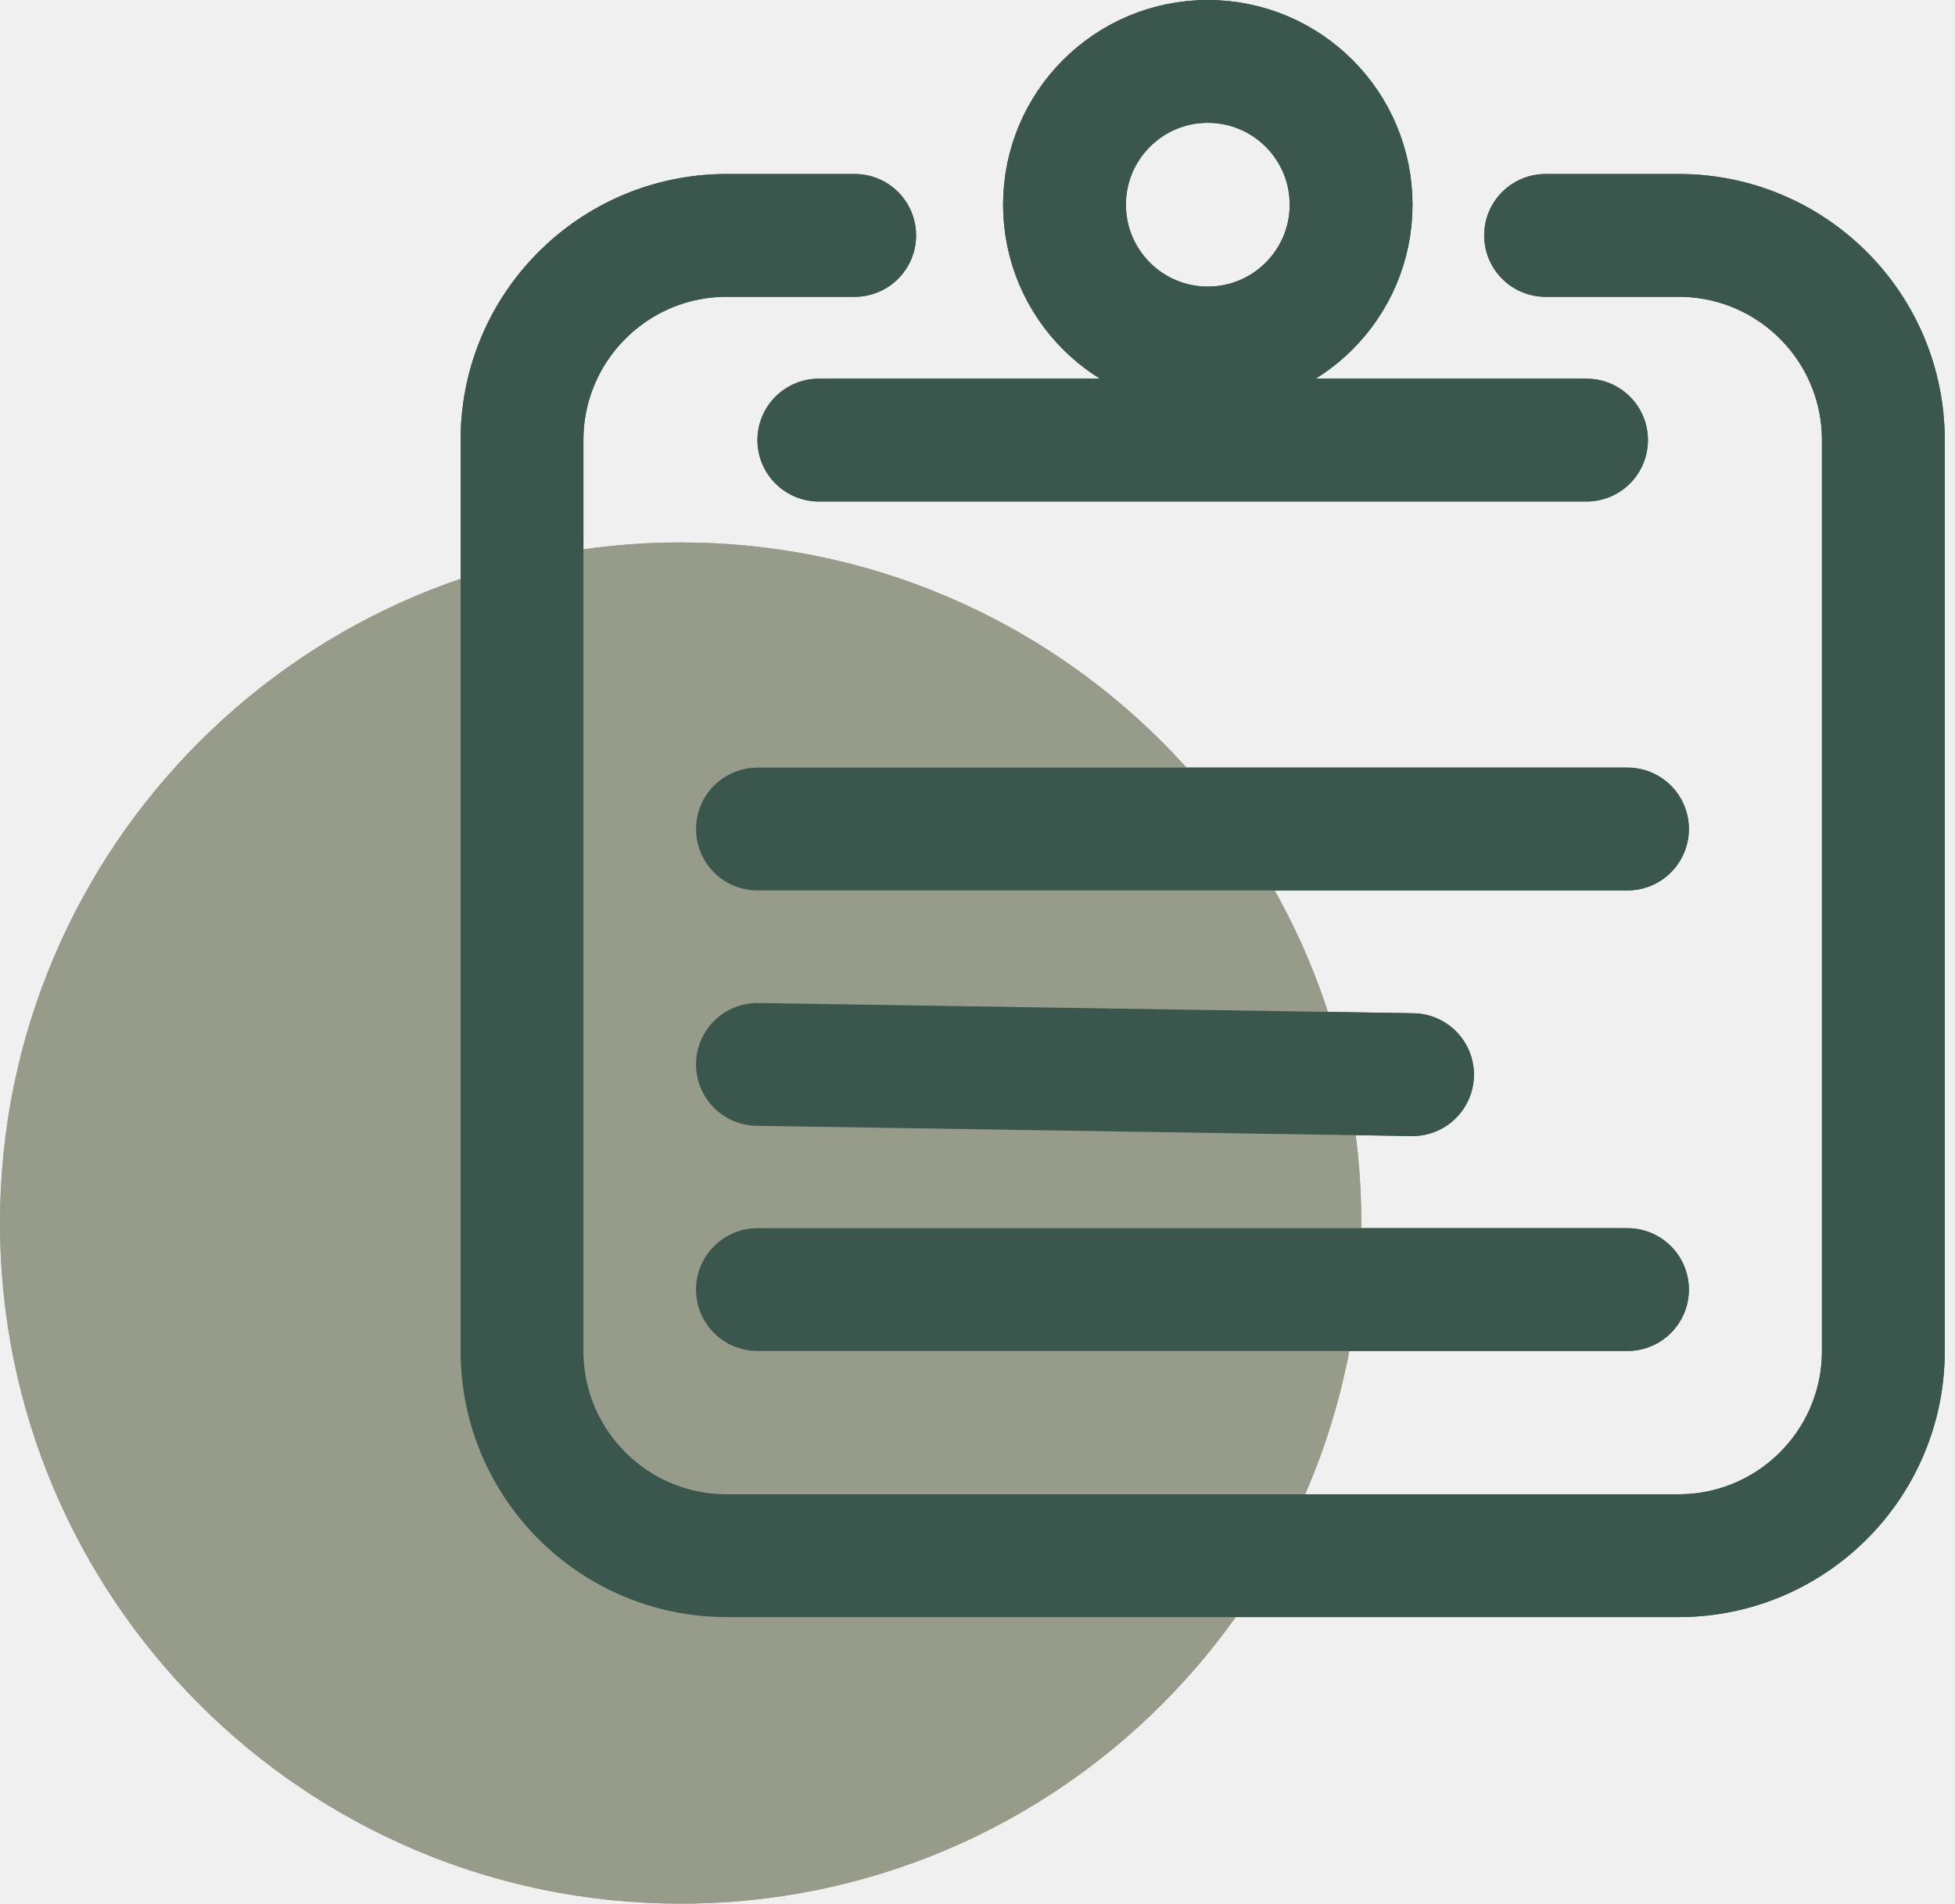
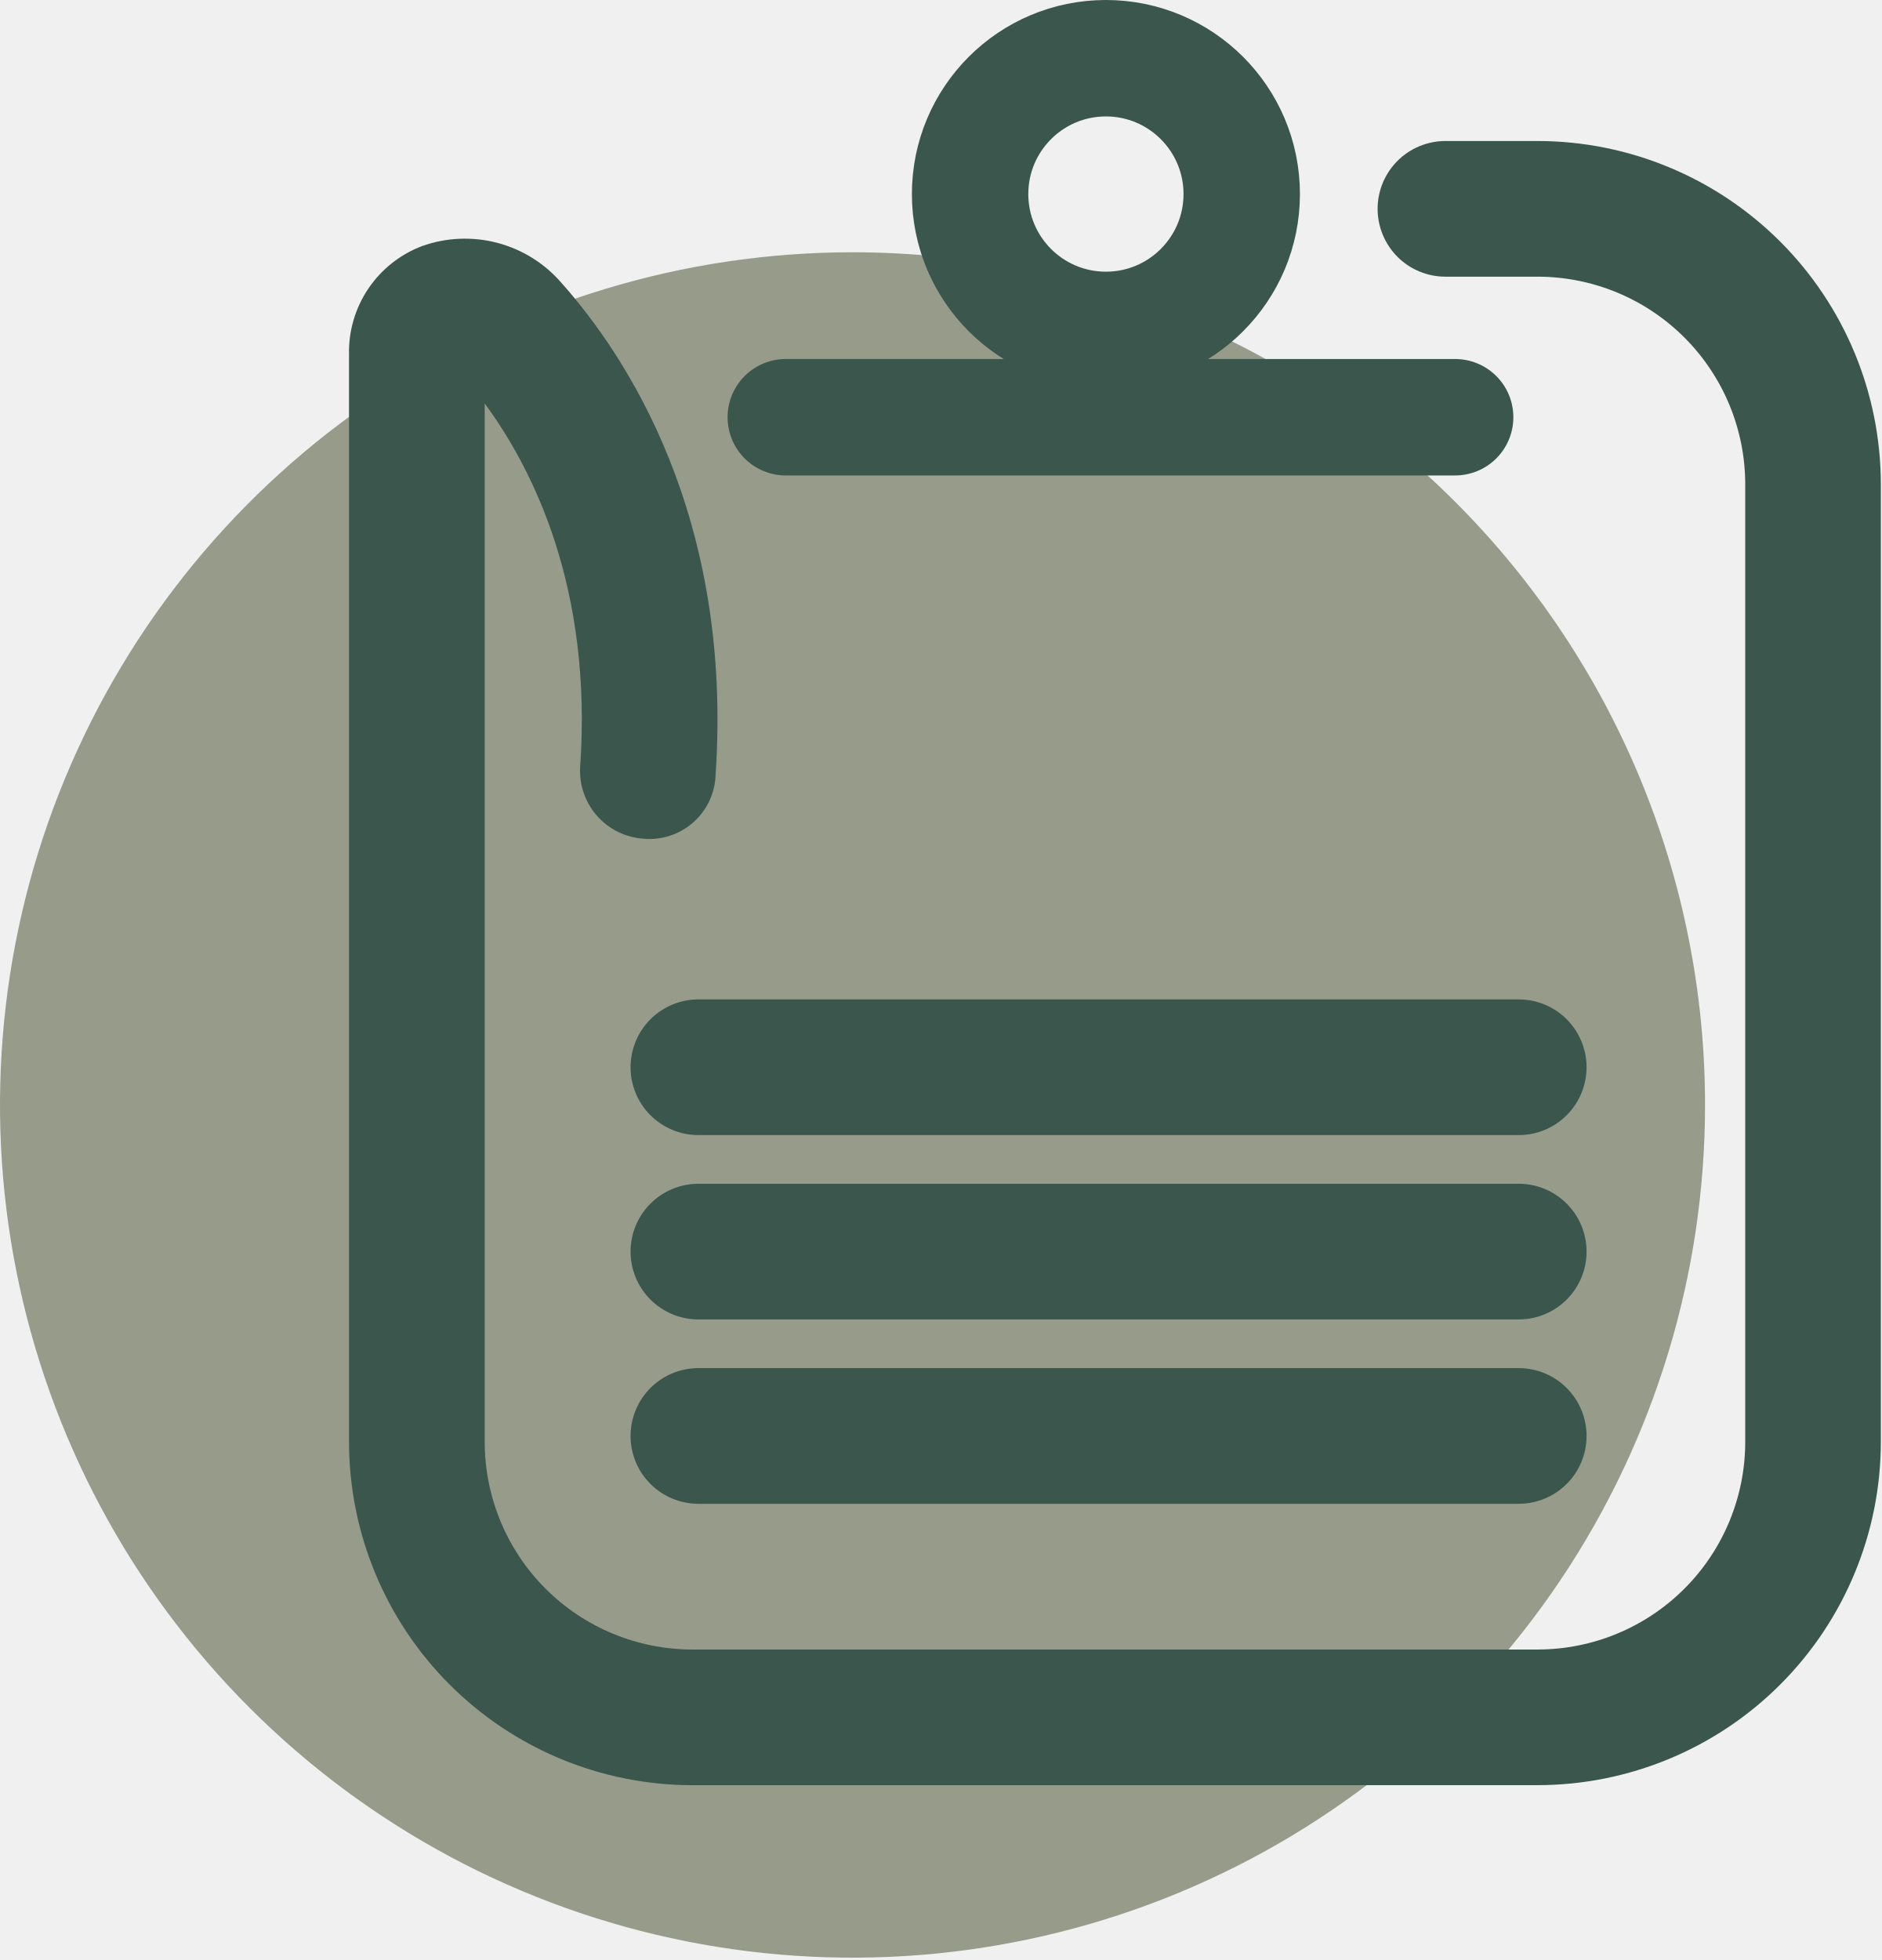
- <svg xmlns="http://www.w3.org/2000/svg" width="191" height="186" viewBox="0 0 191 186" fill="none">
-   <g clip-path="url(#clip0_1218_65)">
-     <circle cx="66.5" cy="119.5" r="66.5" fill="#979B8A" />
-     <circle cx="118" cy="20" r="14" stroke="#3B564D" stroke-width="12" />
-     <path d="M80 43H155" stroke="#3B564D" stroke-width="12" stroke-linecap="round" />
-     <path d="M74 104L138 105" stroke="#3B564D" stroke-width="12" stroke-linecap="round" />
-     <path d="M74 126L159 126" stroke="#3B564D" stroke-width="12" stroke-linecap="round" />
-     <path d="M74 81L159 81" stroke="#3B564D" stroke-width="12" stroke-linecap="round" />
-     <path d="M83.5 23H71C59.954 23 51 31.954 51 43V132C51 143.046 59.954 152 71 152H164C175.046 152 184 143.046 184 132V43C184 31.954 175.046 23 164 23H151" stroke="#3B564D" stroke-width="12" stroke-linecap="round" />
-     <circle cx="66.5" cy="119.5" r="66.5" fill="#979B8A" />
-     <circle cx="118" cy="20" r="14" stroke="#3B564D" stroke-width="12" />
-     <path d="M80 43H155" stroke="#3B564D" stroke-width="12" stroke-linecap="round" />
-     <path d="M74 104L138 105" stroke="#3B564D" stroke-width="12" stroke-linecap="round" />
-     <path d="M74 126L159 126" stroke="#3B564D" stroke-width="12" stroke-linecap="round" />
-     <path d="M74 81L159 81" stroke="#3B564D" stroke-width="12" stroke-linecap="round" />
-     <path d="M83.5 23H71C59.954 23 51 31.954 51 43V132C51 143.046 59.954 152 71 152H164C175.046 152 184 143.046 184 132V43C184 31.954 175.046 23 164 23H151" stroke="#3B564D" stroke-width="12" stroke-linecap="round" />
-   </g>
-   <defs>
-     <clipPath id="clip0_1218_65">
-       <rect width="191" height="186" fill="white" />
-     </clipPath>
-   </defs>
+ <svg xmlns="http://www.w3.org/2000/svg" width="194" height="202" viewBox="0 0 194 202" fill="none">
+   <path d="M175.76 113.875C175.761 131.256 170.608 148.248 160.952 162.7C151.296 177.153 137.571 188.417 121.513 195.069C105.455 201.721 87.785 203.462 70.737 200.072C53.69 196.681 38.031 188.312 25.74 176.021C13.45 163.731 5.08 148.072 1.689 131.025C-1.702 113.977 0.038 96.307 6.69 80.249C13.342 64.191 24.606 50.466 39.058 40.809C53.511 31.153 70.502 25.999 87.883 26C111.189 26 133.541 35.258 150.021 51.738C166.501 68.218 175.76 90.569 175.76 113.875Z" fill="#979B8A" />
+   <path d="M156.555 154.983H71.992C71.073 154.983 70.164 154.802 69.316 154.451C68.468 154.099 67.697 153.584 67.048 152.935C66.398 152.286 65.884 151.515 65.532 150.667C65.181 149.819 65 148.91 65 147.991C65 147.073 65.181 146.164 65.532 145.316C65.884 144.468 66.398 143.697 67.048 143.048C67.697 142.399 68.468 141.884 69.316 141.532C70.164 141.181 71.073 141 71.992 141H156.555C157.473 141 158.382 141.181 159.23 141.532C160.078 141.884 160.849 142.399 161.498 143.048C162.147 143.697 162.662 144.468 163.014 145.316C163.365 146.164 163.546 147.073 163.546 147.991C163.546 148.91 163.365 149.819 163.014 150.667C162.662 151.515 162.147 152.286 161.498 152.935C160.849 153.584 160.078 154.099 159.23 154.451C158.382 154.802 157.473 154.983 156.555 154.983Z" fill="#3B564D" />
+   <path d="M156.555 135.983H71.992C71.073 135.983 70.164 135.802 69.316 135.451C68.468 135.099 67.697 134.584 67.048 133.935C66.398 133.286 65.884 132.515 65.532 131.667C65.181 130.819 65 129.91 65 128.991C65 128.073 65.181 127.164 65.532 126.316C65.884 125.468 66.398 124.697 67.048 124.048C67.697 123.399 68.468 122.884 69.316 122.532C70.164 122.181 71.073 122 71.992 122H156.555C157.473 122 158.382 122.181 159.23 122.532C160.078 122.884 160.849 123.399 161.498 124.048C162.147 124.697 162.662 125.468 163.014 126.316C163.365 127.164 163.546 128.073 163.546 128.991C163.546 129.91 163.365 130.819 163.014 131.667C162.662 132.515 162.147 133.286 161.498 133.935C160.849 134.584 160.078 135.099 159.23 135.451C158.382 135.802 157.473 135.983 156.555 135.983Z" fill="#3B564D" />
+   <path d="M156.555 116.983H71.992C71.073 116.983 70.164 116.802 69.316 116.451C68.468 116.099 67.697 115.584 67.048 114.935C66.398 114.286 65.884 113.515 65.532 112.667C65.181 111.819 65 110.91 65 109.991C65 109.073 65.181 108.164 65.532 107.316C65.884 106.468 66.398 105.697 67.048 105.048C67.697 104.399 68.468 103.884 69.316 103.532C70.164 103.181 71.073 103 71.992 103H156.555C157.473 103 158.382 103.181 159.23 103.532C160.078 103.884 160.849 104.399 161.498 105.048C162.147 105.697 162.662 106.468 163.014 107.316C163.365 108.164 163.546 109.073 163.546 109.991C163.546 110.91 163.365 111.819 163.014 112.667C162.662 113.515 162.147 114.286 161.498 114.935C160.849 115.584 160.078 116.099 159.23 116.451C158.382 116.802 157.473 116.983 156.555 116.983Z" fill="#3B564D" />
+   <path d="M158.512 183.983H71.349C61.971 183.974 52.98 180.244 46.349 173.613C39.718 166.983 35.988 157.992 35.978 148.614V36.568C35.916 34.15 36.607 31.772 37.956 29.764C39.306 27.756 41.246 26.217 43.508 25.361C46 24.472 48.701 24.356 51.259 25.027C53.818 25.698 56.114 27.125 57.849 29.122C64.561 36.659 75.579 53.277 73.761 79.935C73.722 80.859 73.495 81.766 73.095 82.6C72.694 83.434 72.128 84.177 71.431 84.785C70.733 85.394 69.92 85.853 69.039 86.137C68.159 86.421 67.23 86.522 66.308 86.435C64.459 86.307 62.736 85.45 61.517 84.053C60.299 82.656 59.684 80.832 59.809 78.982C61.059 60.672 55.026 48.458 49.965 41.582V148.614C49.97 154.285 52.225 159.721 56.235 163.731C60.245 167.74 65.681 169.995 71.352 170.001H158.515C164.186 169.995 169.622 167.74 173.632 163.731C177.642 159.721 179.897 154.285 179.902 148.614V49.902C179.897 44.232 177.642 38.795 173.632 34.786C169.622 30.776 164.186 28.521 158.515 28.515L149 28.515C148.082 28.515 147.173 28.334 146.324 27.983C145.476 27.632 144.705 27.117 144.056 26.468C143.407 25.818 142.892 25.048 142.541 24.199C142.189 23.351 142.008 22.442 142.008 21.524C142.008 20.606 142.189 19.697 142.541 18.848C142.892 18 143.407 17.229 144.056 16.58C144.705 15.931 145.476 15.416 146.324 15.065C147.173 14.713 148.082 14.532 149 14.532L158.512 14.532C167.89 14.543 176.88 18.273 183.511 24.903C190.142 31.534 193.872 40.524 193.882 49.901V148.612C193.872 157.99 190.142 166.98 183.511 173.61C176.88 180.241 167.89 183.971 158.512 183.981" fill="#3B564D" />
+   <circle cx="114" cy="20" r="14" stroke="#3B564D" stroke-width="12" />
+   <path d="M81 43L150 43" stroke="#3B564D" stroke-width="12" stroke-linecap="round" />
</svg>
